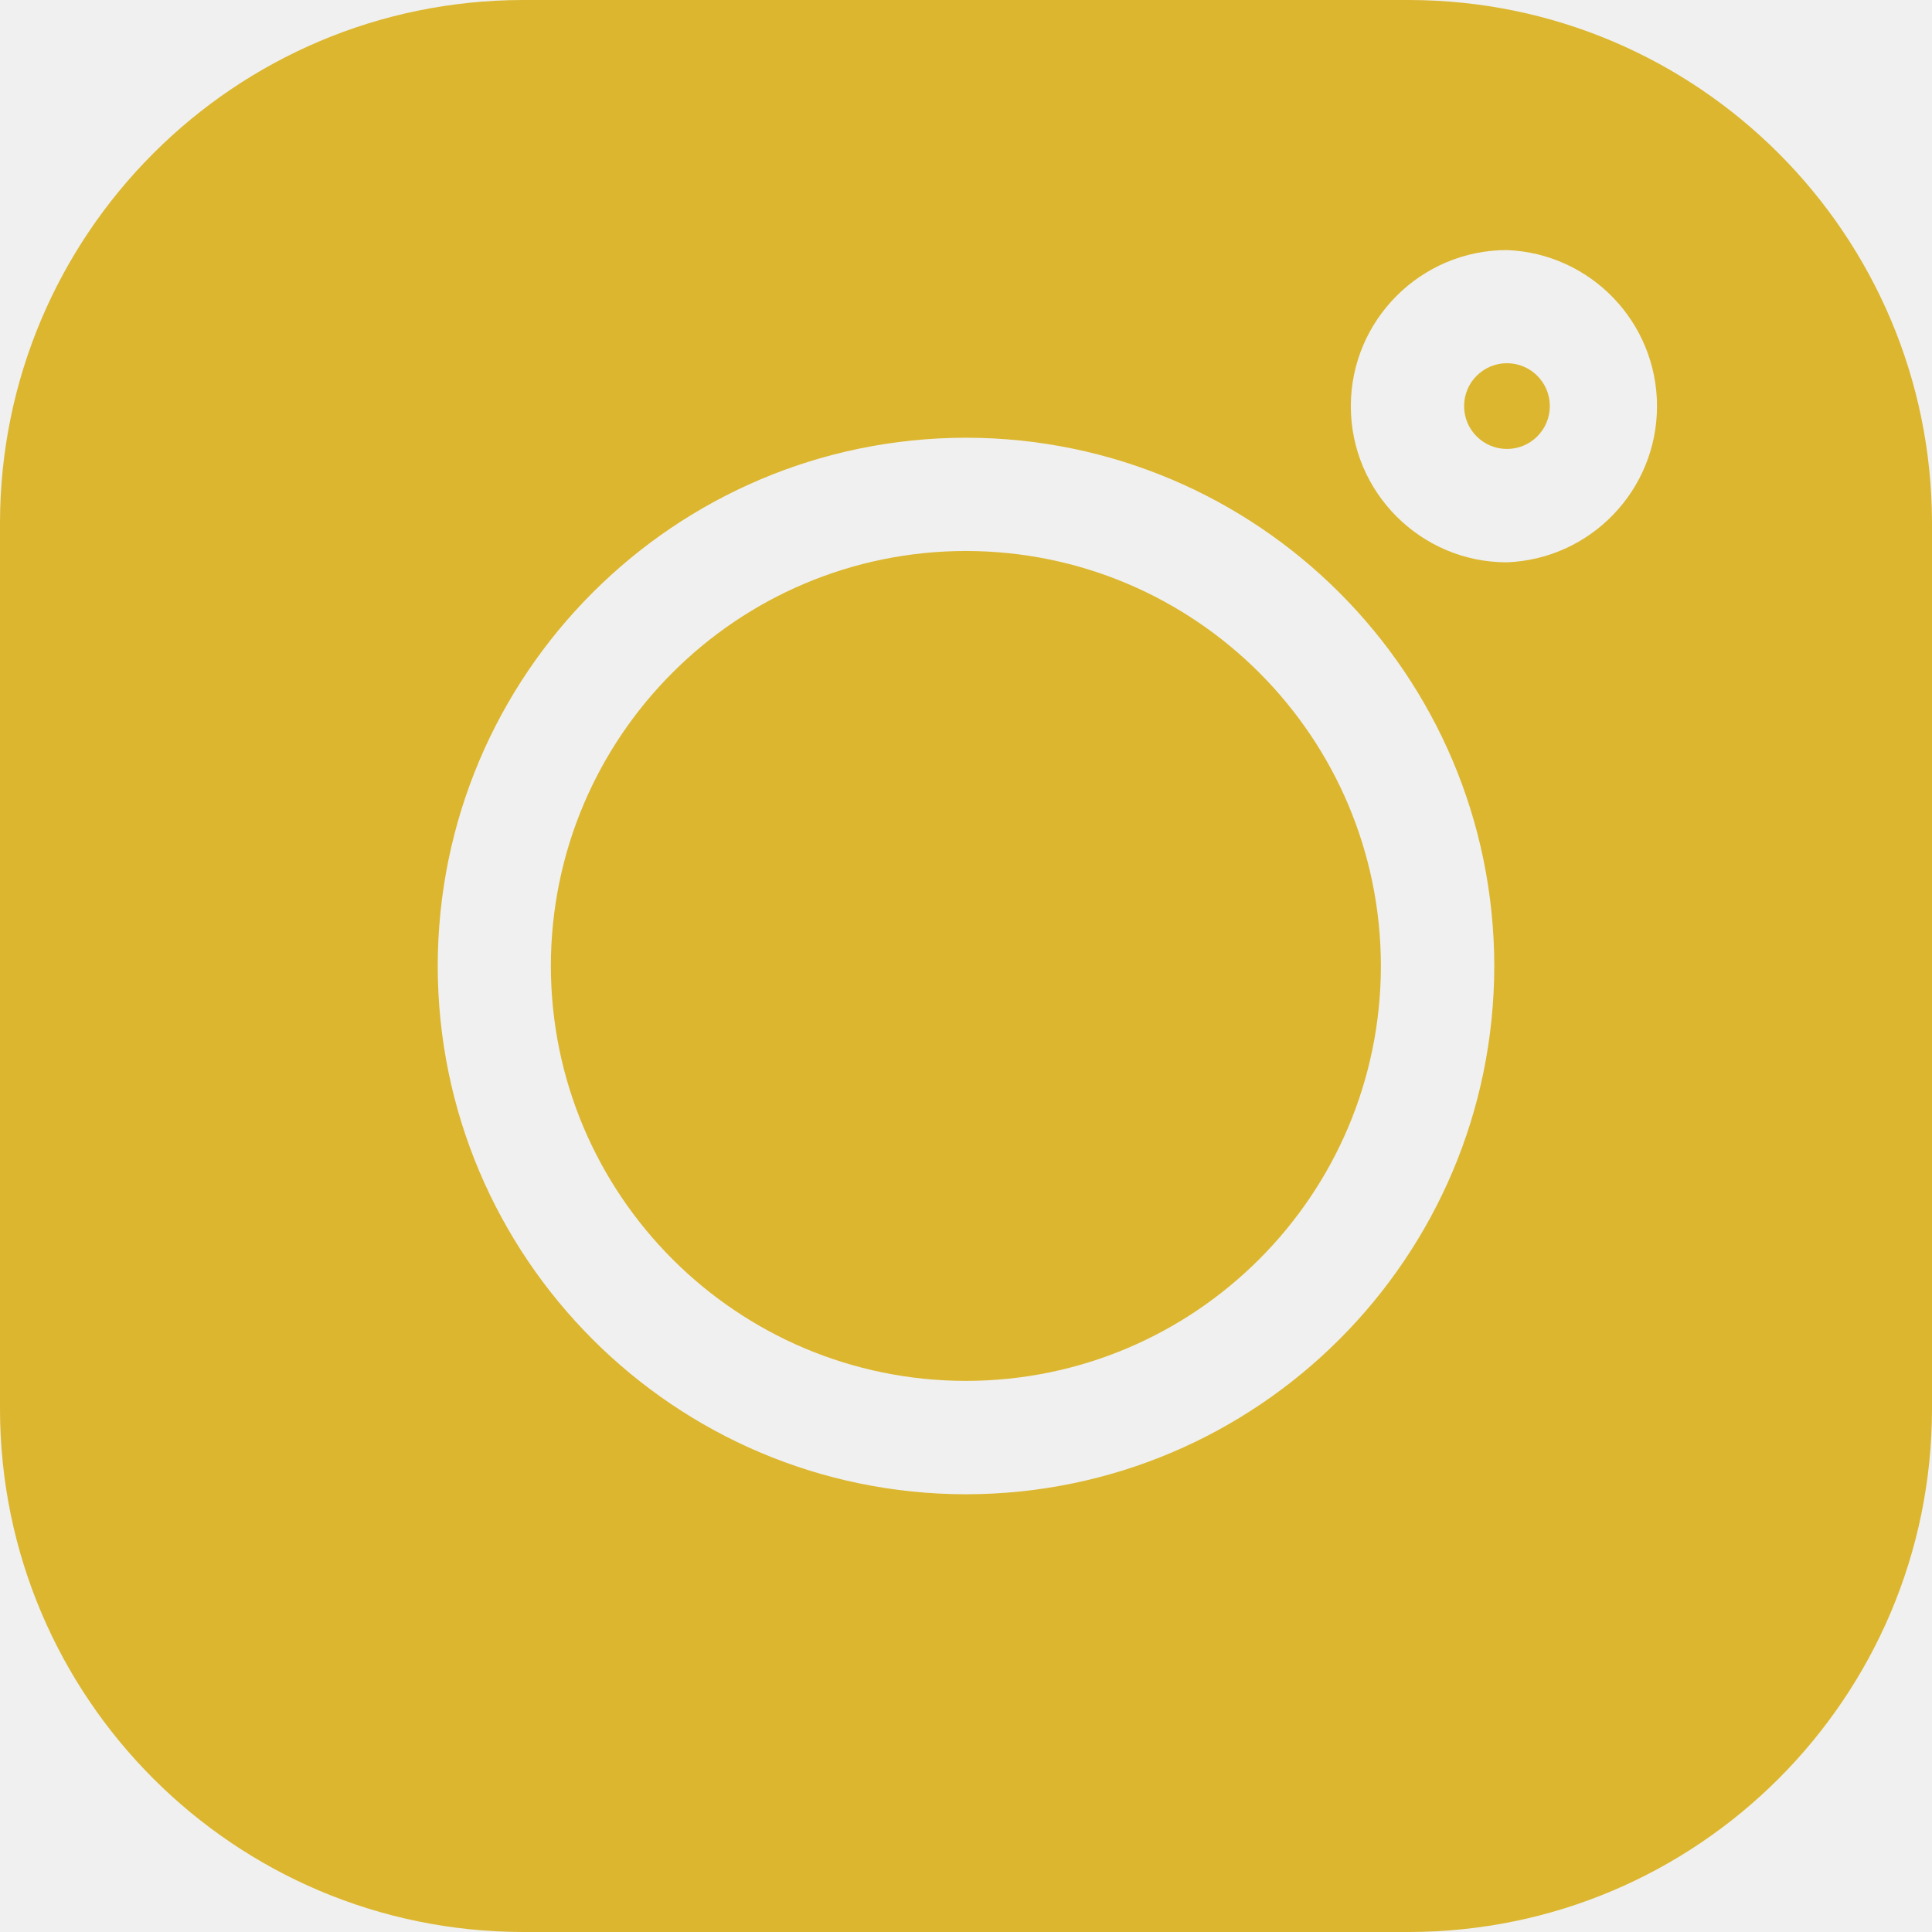
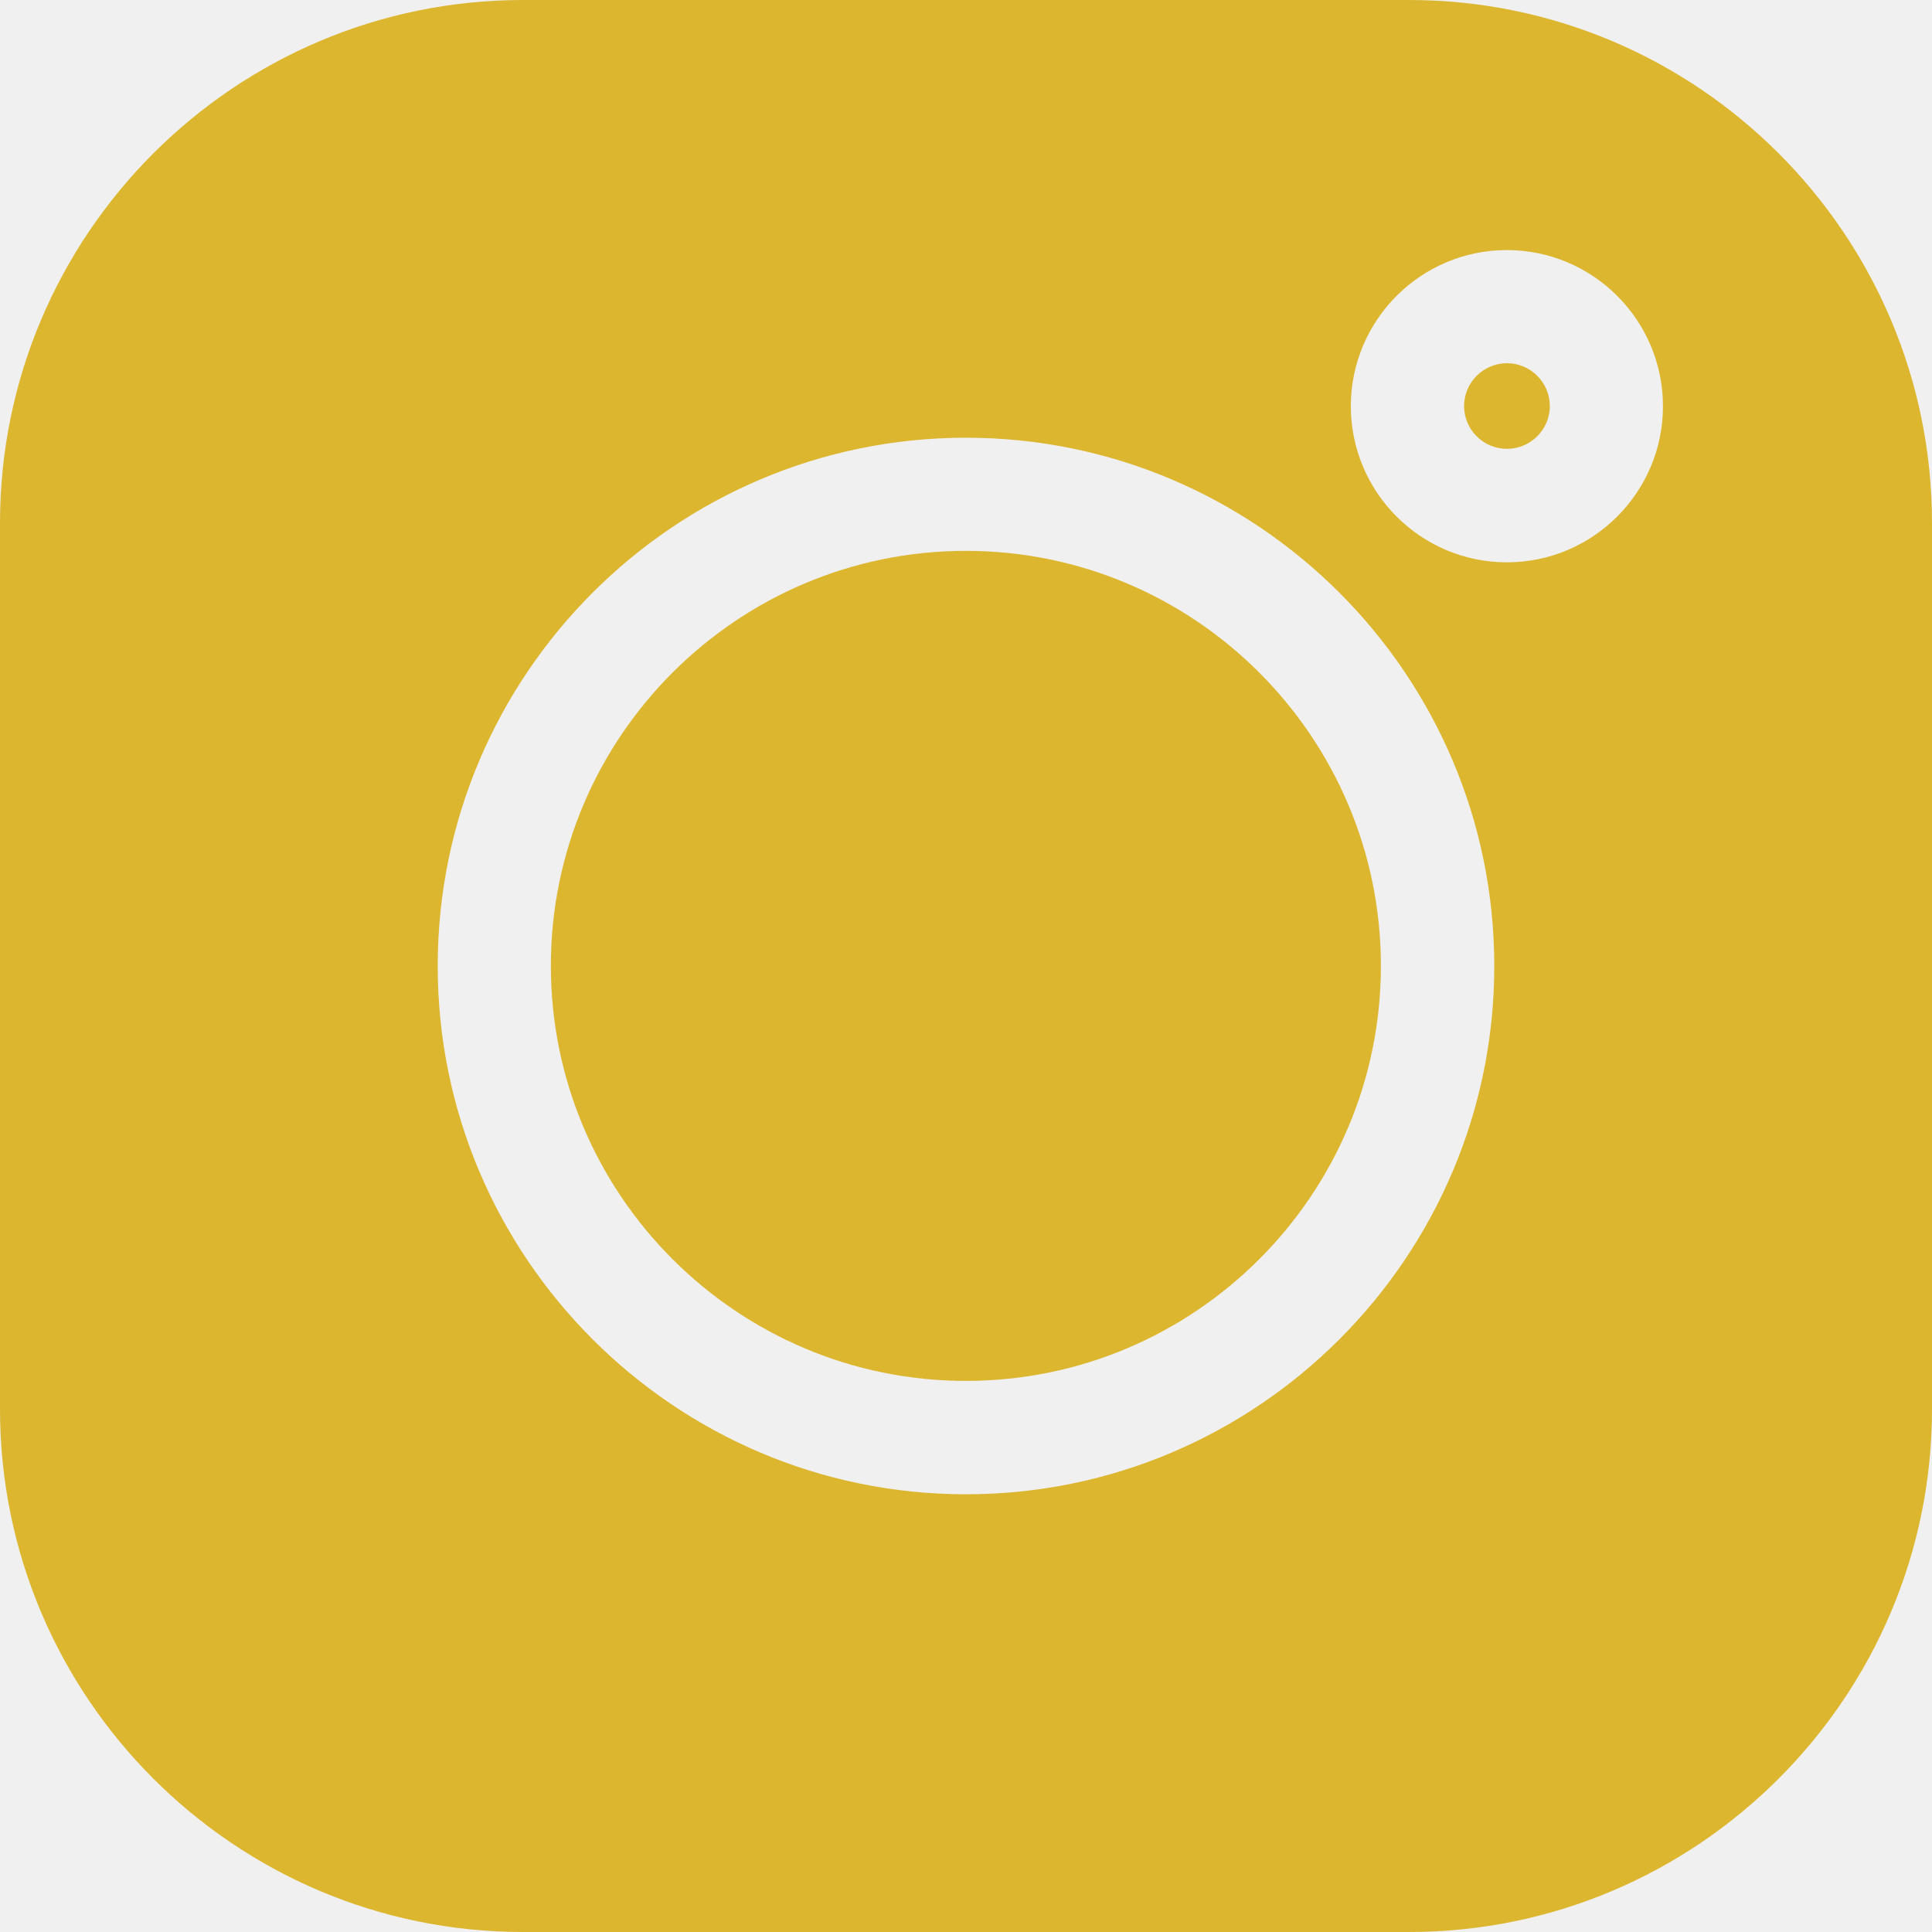
- <svg xmlns="http://www.w3.org/2000/svg" width="16" height="16" fill="none">
-   <g clip-path="url(#clip0_3840_18434)" fill="#DCB62F">
-     <path d="M11.669 0H4.33A4.336 4.336 0 000 4.331v7.338A4.336 4.336 0 004.331 16h7.338A4.336 4.336 0 0016 11.669V4.331A4.336 4.336 0 0011.669 0zM8 12.375A4.38 4.38 0 013.625 8 4.38 4.38 0 018 3.625 4.38 4.38 0 0112.375 8 4.38 4.38 0 018 12.375zm4.48-7.718c-.713 0-1.293-.58-1.293-1.293s.58-1.293 1.293-1.293a1.294 1.294 0 01-.001 2.586z" />
-     <path d="M8 4.563a3.44 3.44 0 00-3.438 3.436A3.44 3.44 0 008 11.436 3.44 3.44 0 0011.436 8 3.44 3.44 0 008 4.563zm4.48-1.555a.355.355 0 100 .71.355.355 0 000-.71z" />
+ <svg xmlns="http://www.w3.org/2000/svg" width="16" height="16" viewBox="0 0 16 16" fill="none">
+   <g clip-path="url(#clip0_3840_18434)">
+     <path d="M11.669 0H4.331C1.943 0 0 1.943 0 4.331V11.669C0 14.057 1.943 16 4.331 16H11.669C14.057 16 16 14.057 16 11.669V4.331C16 1.943 14.057 0 11.669 0V0ZM8 12.375C5.588 12.375 3.625 10.412 3.625 8C3.625 5.588 5.588 3.625 8 3.625C10.412 3.625 12.375 5.588 12.375 8C12.375 10.412 10.412 12.375 8 12.375V12.375ZM12.479 4.657C11.767 4.657 11.187 4.077 11.187 3.364C11.187 2.651 11.767 2.071 12.479 2.071C13.192 2.071 13.772 2.651 13.772 3.364C13.772 4.077 13.192 4.657 12.479 4.657Z" fill="#DCB62F" />
+     <path d="M7.999 4.562C6.104 4.562 4.562 6.104 4.562 7.999C4.562 9.894 6.104 11.436 7.999 11.436C9.895 11.436 11.436 9.894 11.436 7.999C11.436 6.104 9.895 4.562 7.999 4.562V4.562Z" fill="#DCB62F" />
+     <path d="M12.48 3.008C12.284 3.008 12.125 3.167 12.125 3.363C12.125 3.558 12.284 3.717 12.48 3.717C12.675 3.717 12.835 3.558 12.835 3.363C12.835 3.167 12.675 3.008 12.48 3.008Z" fill="#DCB62F" />
  </g>
  <defs>
    <clipPath id="clip0_3840_18434">
-       <path fill="#fff" d="M0 0h16v16H0z" />
+       <rect width="16" height="16" fill="white" />
    </clipPath>
  </defs>
</svg>
